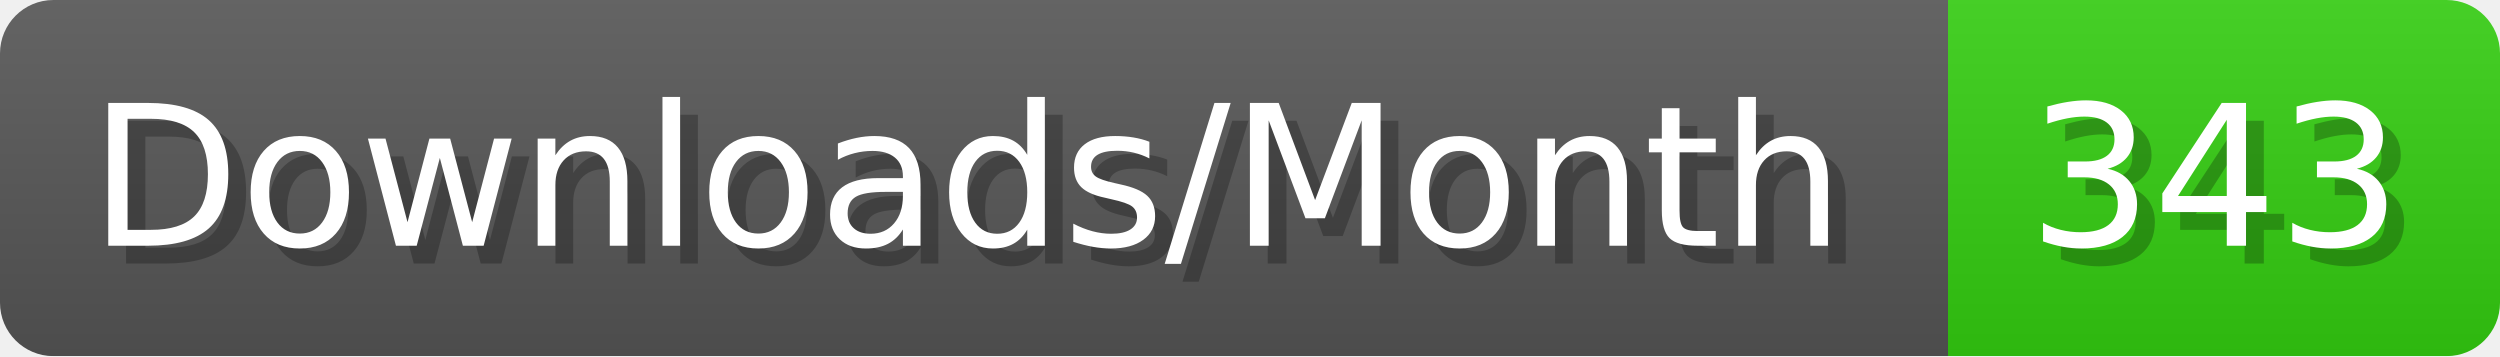
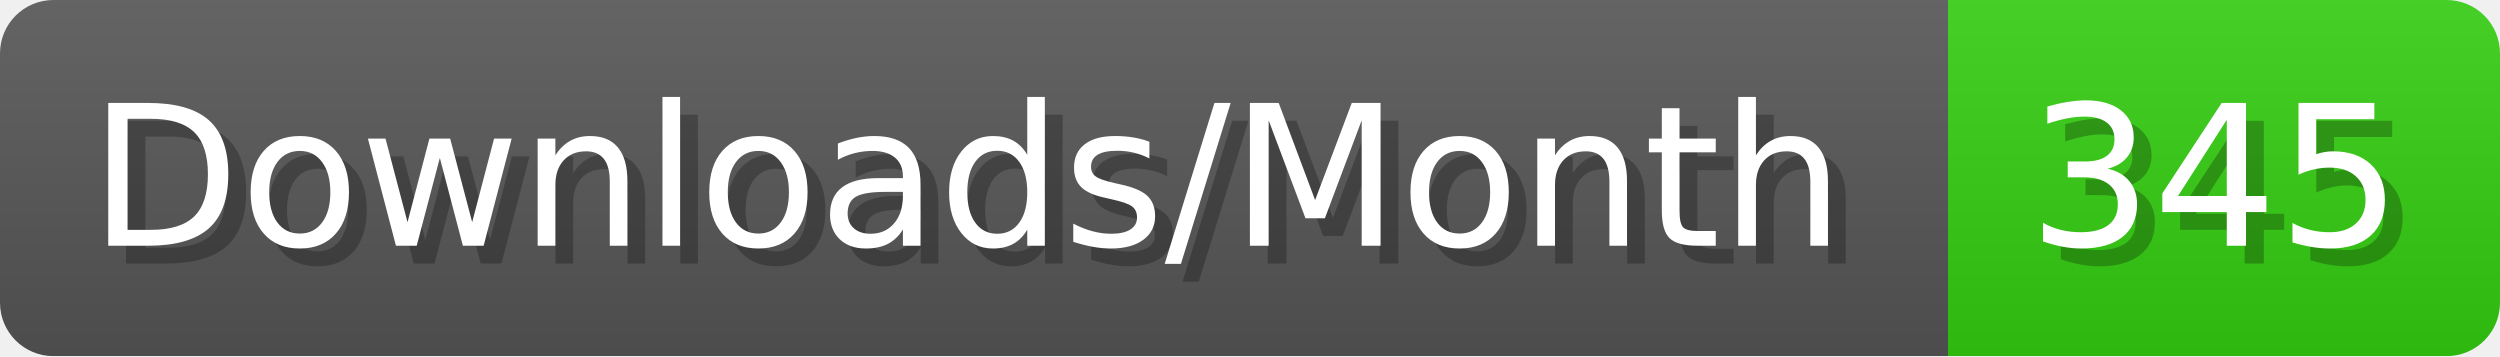
- <svg xmlns="http://www.w3.org/2000/svg" width="140.4" height="20" viewBox="0 0 1404 200" role="img" aria-label="Downloads/Month: 343">
+ <svg xmlns="http://www.w3.org/2000/svg" width="140.4" height="20" viewBox="0 0 1404 200" role="img" aria-label="Downloads/Month: 345">
  <linearGradient id="YlXUI" x2="0" y2="100%">
    <stop offset="0" stop-opacity=".1" stop-color="#EEE" />
    <stop offset="1" stop-opacity=".1" />
  </linearGradient>
  <mask id="JHhop">
    <rect width="1404" height="200" rx="30" fill="#FFF" />
  </mask>
  <g mask="url(#JHhop)">
    <rect width="1094" height="200" fill="#555" />
    <rect width="310" height="200" fill="#3C1" x="1094" />
    <rect width="1404" height="200" fill="url(#YlXUI)" />
  </g>
  <g aria-hidden="true" fill="#fff" text-anchor="start" font-family="Verdana,DejaVu Sans,sans-serif" font-size="110">
    <text x="60" y="148" textLength="994" fill="#000" opacity="0.25">Downloads/Month</text>
    <text x="50" y="138" textLength="994">Downloads/Month</text>
-     <text x="1149" y="148" textLength="210" fill="#000" opacity="0.25">343</text>
-     <text x="1139" y="138" textLength="210">343</text>
+     <text x="1149" y="148" textLength="210" fill="#000" opacity="0.25">345</text>
+     <text x="1139" y="138" textLength="210">345</text>
  </g>
</svg>
